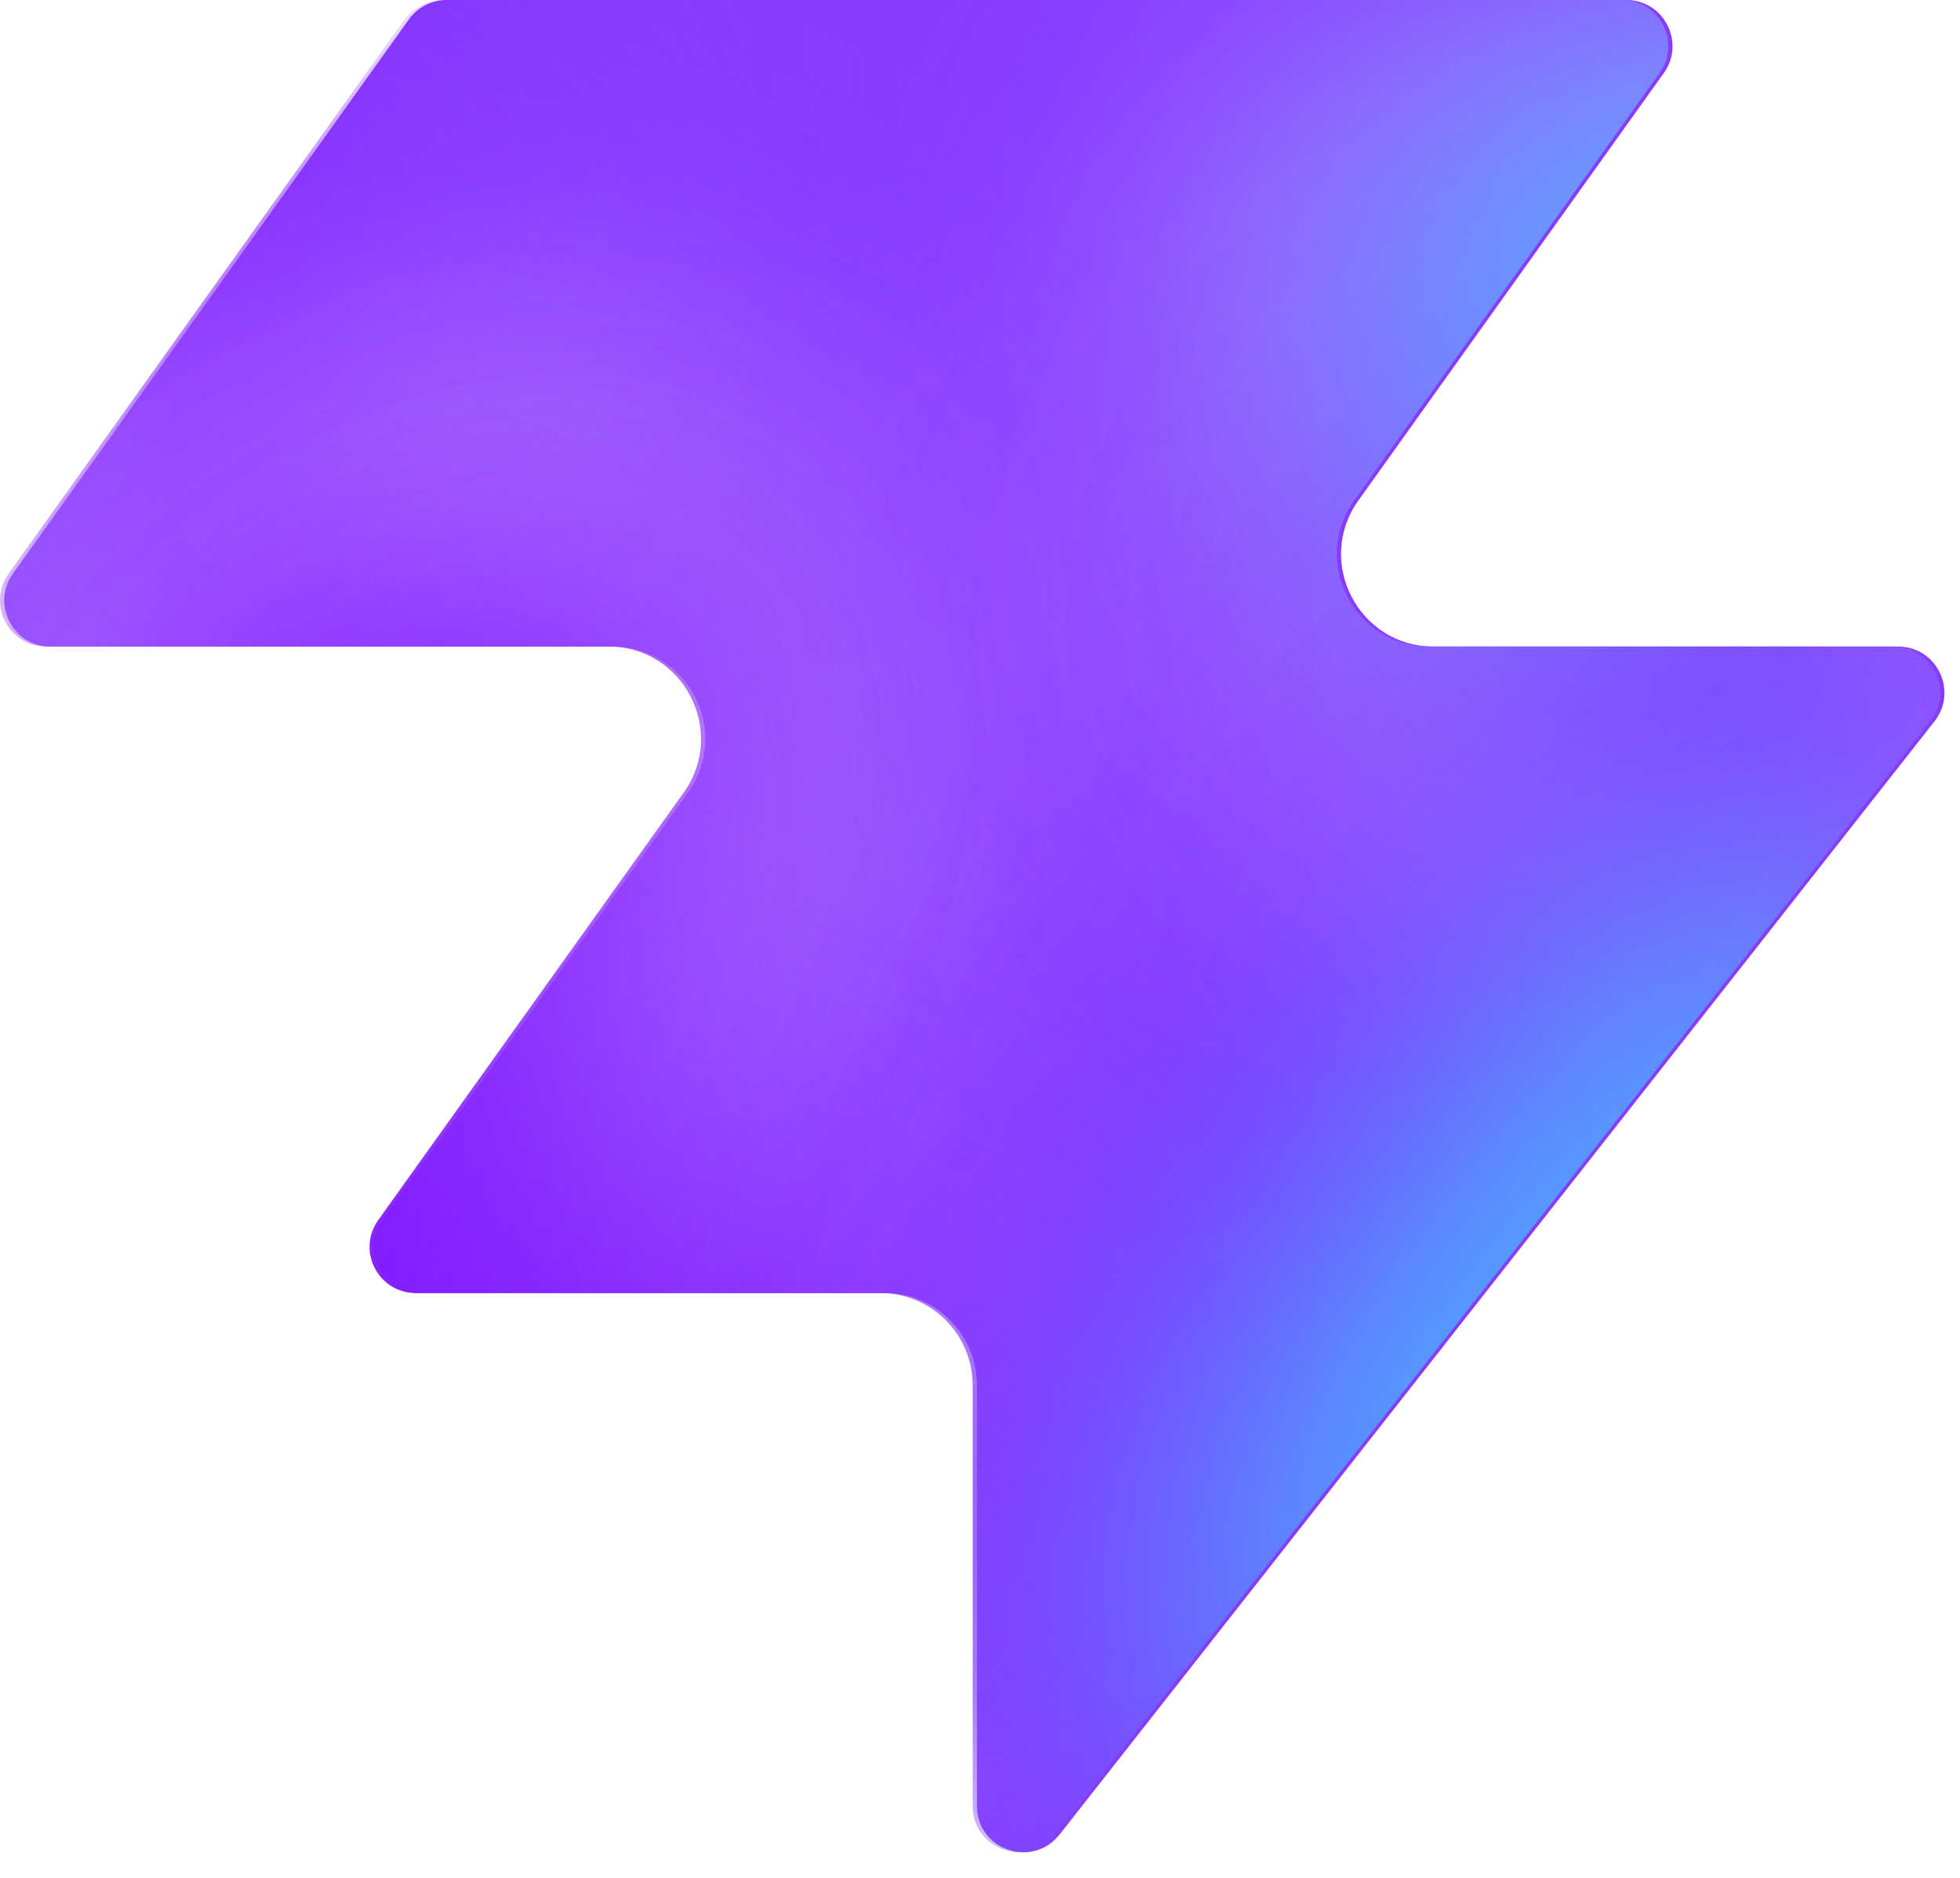
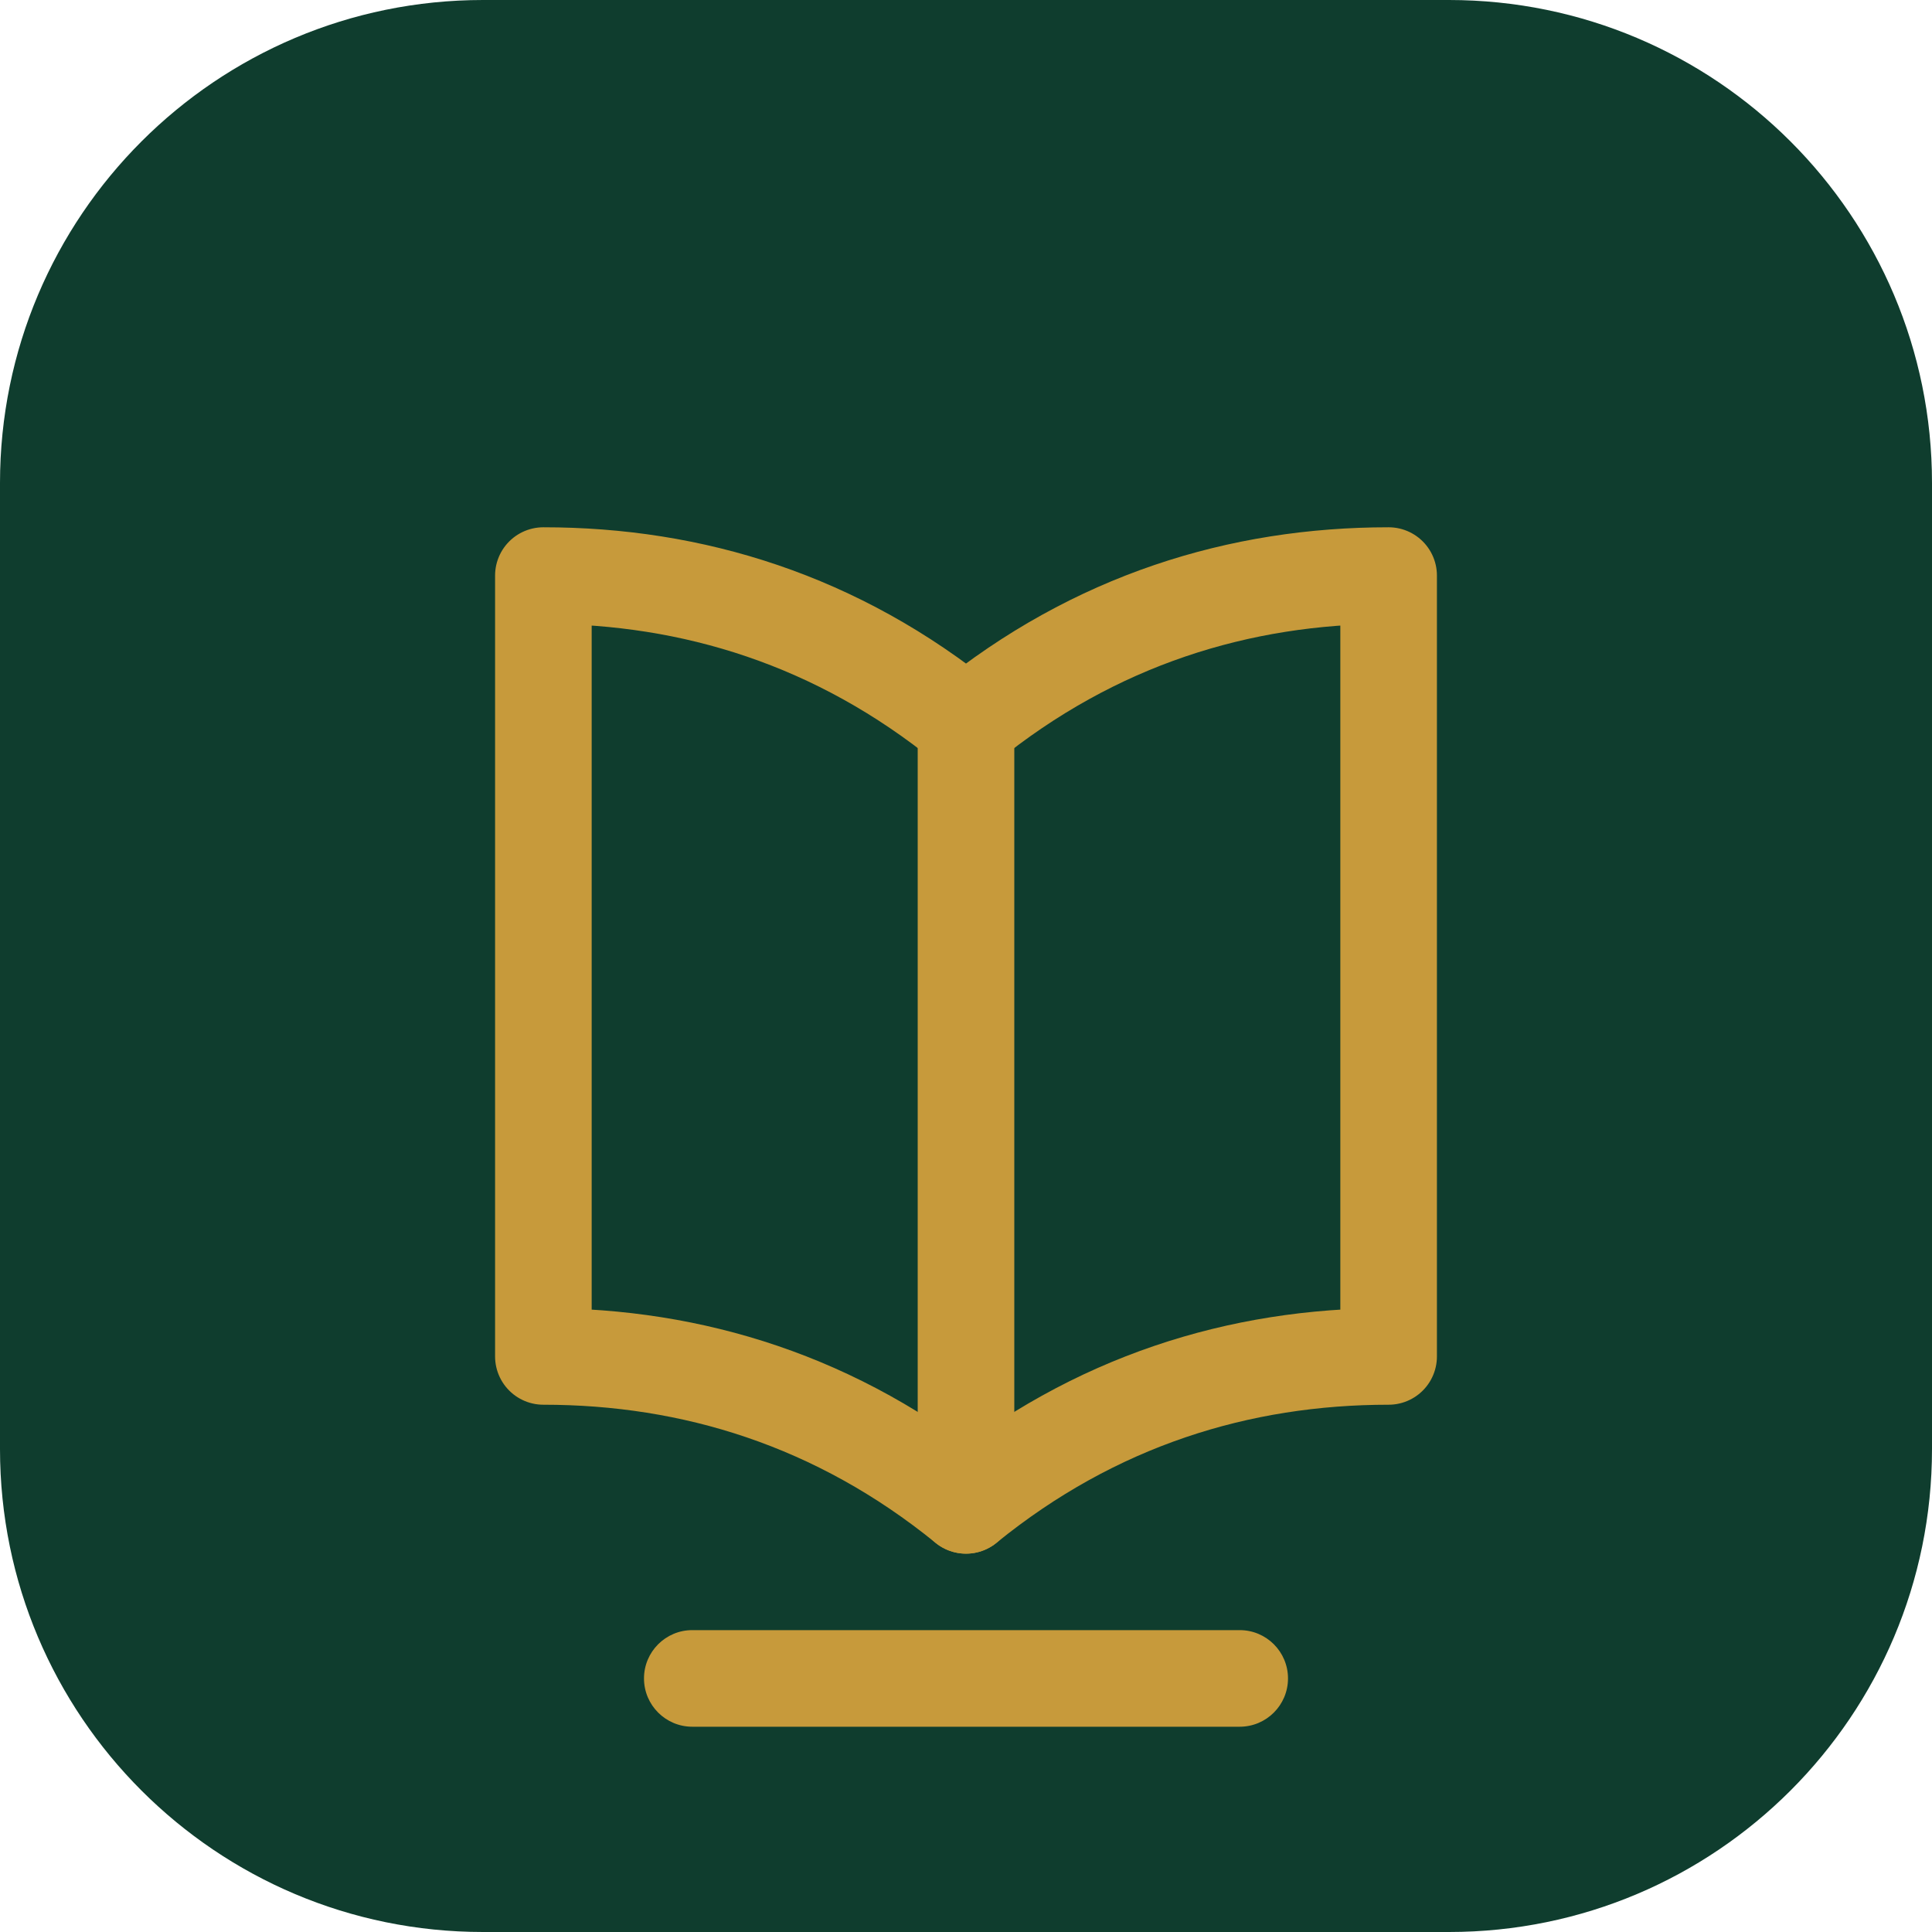
- <svg xmlns="http://www.w3.org/2000/svg" width="48" height="46" fill="none" viewBox="0 0 48 46">
-   <path fill="#863bff" d="M25.946 44.938c-.664.845-2.021.375-2.021-.698V33.937a2.26 2.26 0 0 0-2.262-2.262H10.287c-.92 0-1.456-1.04-.92-1.788l7.48-10.471c1.07-1.497 0-3.578-1.842-3.578H1.237c-.92 0-1.456-1.04-.92-1.788L10.013.474c.214-.297.556-.474.92-.474h28.894c.92 0 1.456 1.04.92 1.788l-7.48 10.471c-1.07 1.498 0 3.579 1.842 3.579h11.377c.943 0 1.473 1.088.89 1.83L25.947 44.94z" style="fill:#863bff;fill:color(display-p3 .525 .23 1);fill-opacity:1" />
-   <mask id="a" width="48" height="46" x="0" y="0" maskUnits="userSpaceOnUse" style="mask-type:alpha">
-     <path fill="#000" d="M25.842 44.938c-.664.844-2.021.375-2.021-.698V33.937a2.26 2.26 0 0 0-2.262-2.262H10.183c-.92 0-1.456-1.04-.92-1.788l7.48-10.471c1.07-1.498 0-3.579-1.842-3.579H1.133c-.92 0-1.456-1.04-.92-1.787L9.91.473c.214-.297.556-.474.92-.474h28.894c.92 0 1.456 1.04.92 1.788l-7.48 10.471c-1.07 1.498 0 3.578 1.842 3.578h11.377c.943 0 1.473 1.088.89 1.832L25.843 44.94z" style="fill:#000;fill-opacity:1" />
-   </mask>
-   <g mask="url(#a)">
-     <g filter="url(#b)">
-       <ellipse cx="5.508" cy="14.704" fill="#ede6ff" rx="5.508" ry="14.704" style="fill:#ede6ff;fill:color(display-p3 .927 .903 1);fill-opacity:1" transform="matrix(.00324 1 1 -.00324 -4.47 31.516)" />
-     </g>
-     <g filter="url(#c)">
-       <ellipse cx="10.399" cy="29.851" fill="#ede6ff" rx="10.399" ry="29.851" style="fill:#ede6ff;fill:color(display-p3 .927 .903 1);fill-opacity:1" transform="matrix(.00324 1 1 -.00324 -39.328 7.883)" />
-     </g>
-     <g filter="url(#d)">
-       <ellipse cx="5.508" cy="30.487" fill="#7e14ff" rx="5.508" ry="30.487" style="fill:#7e14ff;fill:color(display-p3 .492 .077 1);fill-opacity:1" transform="rotate(89.814 -25.913 -14.639)scale(1 -1)" />
-     </g>
-     <g filter="url(#e)">
-       <ellipse cx="5.508" cy="30.599" fill="#7e14ff" rx="5.508" ry="30.599" style="fill:#7e14ff;fill:color(display-p3 .492 .077 1);fill-opacity:1" transform="rotate(89.814 -32.644 -3.334)scale(1 -1)" />
-     </g>
-     <g filter="url(#f)">
-       <ellipse cx="5.508" cy="30.599" fill="#7e14ff" rx="5.508" ry="30.599" style="fill:#7e14ff;fill:color(display-p3 .492 .077 1);fill-opacity:1" transform="matrix(.00324 1 1 -.00324 -34.34 30.47)" />
-     </g>
-     <g filter="url(#g)">
-       <ellipse cx="14.072" cy="22.078" fill="#ede6ff" rx="14.072" ry="22.078" style="fill:#ede6ff;fill:color(display-p3 .927 .903 1);fill-opacity:1" transform="rotate(93.35 24.506 48.493)scale(-1 1)" />
-     </g>
-     <g filter="url(#h)">
-       <ellipse cx="3.47" cy="21.501" fill="#7e14ff" rx="3.47" ry="21.501" style="fill:#7e14ff;fill:color(display-p3 .492 .077 1);fill-opacity:1" transform="rotate(89.009 28.708 47.59)scale(-1 1)" />
-     </g>
-     <g filter="url(#i)">
-       <ellipse cx="3.47" cy="21.501" fill="#7e14ff" rx="3.47" ry="21.501" style="fill:#7e14ff;fill:color(display-p3 .492 .077 1);fill-opacity:1" transform="rotate(89.009 28.708 47.59)scale(-1 1)" />
-     </g>
-     <g filter="url(#j)">
-       <ellipse cx=".387" cy="8.972" fill="#7e14ff" rx="4.407" ry="29.108" style="fill:#7e14ff;fill:color(display-p3 .492 .077 1);fill-opacity:1" transform="rotate(39.51 .387 8.972)" />
-     </g>
-     <g filter="url(#k)">
-       <ellipse cx="47.523" cy="-6.092" fill="#7e14ff" rx="4.407" ry="29.108" style="fill:#7e14ff;fill:color(display-p3 .492 .077 1);fill-opacity:1" transform="rotate(37.892 47.523 -6.092)" />
-     </g>
-     <g filter="url(#l)">
-       <ellipse cx="41.412" cy="6.333" fill="#47bfff" rx="5.971" ry="9.665" style="fill:#47bfff;fill:color(display-p3 .28 .748 1);fill-opacity:1" transform="rotate(37.892 41.412 6.333)" />
-     </g>
-     <g filter="url(#m)">
-       <ellipse cx="-1.879" cy="38.332" fill="#7e14ff" rx="4.407" ry="29.108" style="fill:#7e14ff;fill:color(display-p3 .492 .077 1);fill-opacity:1" transform="rotate(37.892 -1.88 38.332)" />
-     </g>
-     <g filter="url(#n)">
-       <ellipse cx="-1.879" cy="38.332" fill="#7e14ff" rx="4.407" ry="29.108" style="fill:#7e14ff;fill:color(display-p3 .492 .077 1);fill-opacity:1" transform="rotate(37.892 -1.88 38.332)" />
-     </g>
-     <g filter="url(#o)">
-       <ellipse cx="35.651" cy="29.907" fill="#7e14ff" rx="4.407" ry="29.108" style="fill:#7e14ff;fill:color(display-p3 .492 .077 1);fill-opacity:1" transform="rotate(37.892 35.651 29.907)" />
-     </g>
-     <g filter="url(#p)">
-       <ellipse cx="38.418" cy="32.4" fill="#47bfff" rx="5.971" ry="15.297" style="fill:#47bfff;fill:color(display-p3 .28 .748 1);fill-opacity:1" transform="rotate(37.892 38.418 32.4)" />
-     </g>
+ <svg xmlns="http://www.w3.org/2000/svg" width="48" height="48" viewBox="0 0 48 48" fill="none">
+   <rect width="48" height="48" rx="12" fill="#0f3d2e" />
+   <g stroke="#c79a3b" stroke-width="2.4" stroke-linecap="round" stroke-linejoin="round">
+     <path d="M24 18c-3.2-2.6-6.8-3.7-10.5-3.7v19.4c3.7 0 7.3 1.1 10.5 3.7 3.2-2.6 6.8-3.7 10.5-3.7V14.3C30.8 14.3 27.2 15.4 24 18Z" />
+     <path d="M24 18v19.4" />
  </g>
-   <defs>
-     <filter id="b" width="60.045" height="41.654" x="-19.77" y="16.149" color-interpolation-filters="sRGB" filterUnits="userSpaceOnUse">
-       <feFlood flood-opacity="0" result="BackgroundImageFix" />
-       <feBlend in="SourceGraphic" in2="BackgroundImageFix" result="shape" />
-       <feGaussianBlur result="effect1_foregroundBlur_2002_17158" stdDeviation="7.659" />
-     </filter>
-     <filter id="c" width="90.34" height="51.437" x="-54.613" y="-7.533" color-interpolation-filters="sRGB" filterUnits="userSpaceOnUse">
-       <feFlood flood-opacity="0" result="BackgroundImageFix" />
-       <feBlend in="SourceGraphic" in2="BackgroundImageFix" result="shape" />
-       <feGaussianBlur result="effect1_foregroundBlur_2002_17158" stdDeviation="7.659" />
-     </filter>
-     <filter id="d" width="79.355" height="29.4" x="-49.64" y="2.03" color-interpolation-filters="sRGB" filterUnits="userSpaceOnUse">
-       <feFlood flood-opacity="0" result="BackgroundImageFix" />
-       <feBlend in="SourceGraphic" in2="BackgroundImageFix" result="shape" />
-       <feGaussianBlur result="effect1_foregroundBlur_2002_17158" stdDeviation="4.596" />
-     </filter>
-     <filter id="e" width="79.579" height="29.4" x="-45.045" y="20.029" color-interpolation-filters="sRGB" filterUnits="userSpaceOnUse">
-       <feFlood flood-opacity="0" result="BackgroundImageFix" />
-       <feBlend in="SourceGraphic" in2="BackgroundImageFix" result="shape" />
-       <feGaussianBlur result="effect1_foregroundBlur_2002_17158" stdDeviation="4.596" />
-     </filter>
-     <filter id="f" width="79.579" height="29.4" x="-43.513" y="21.178" color-interpolation-filters="sRGB" filterUnits="userSpaceOnUse">
-       <feFlood flood-opacity="0" result="BackgroundImageFix" />
-       <feBlend in="SourceGraphic" in2="BackgroundImageFix" result="shape" />
-       <feGaussianBlur result="effect1_foregroundBlur_2002_17158" stdDeviation="4.596" />
-     </filter>
-     <filter id="g" width="74.749" height="58.852" x="15.756" y="-17.901" color-interpolation-filters="sRGB" filterUnits="userSpaceOnUse">
-       <feFlood flood-opacity="0" result="BackgroundImageFix" />
-       <feBlend in="SourceGraphic" in2="BackgroundImageFix" result="shape" />
-       <feGaussianBlur result="effect1_foregroundBlur_2002_17158" stdDeviation="7.659" />
-     </filter>
-     <filter id="h" width="61.377" height="25.362" x="23.548" y="2.284" color-interpolation-filters="sRGB" filterUnits="userSpaceOnUse">
-       <feFlood flood-opacity="0" result="BackgroundImageFix" />
-       <feBlend in="SourceGraphic" in2="BackgroundImageFix" result="shape" />
-       <feGaussianBlur result="effect1_foregroundBlur_2002_17158" stdDeviation="4.596" />
-     </filter>
-     <filter id="i" width="61.377" height="25.362" x="23.548" y="2.284" color-interpolation-filters="sRGB" filterUnits="userSpaceOnUse">
-       <feFlood flood-opacity="0" result="BackgroundImageFix" />
-       <feBlend in="SourceGraphic" in2="BackgroundImageFix" result="shape" />
-       <feGaussianBlur result="effect1_foregroundBlur_2002_17158" stdDeviation="4.596" />
-     </filter>
-     <filter id="j" width="56.045" height="63.649" x="-27.636" y="-22.853" color-interpolation-filters="sRGB" filterUnits="userSpaceOnUse">
-       <feFlood flood-opacity="0" result="BackgroundImageFix" />
-       <feBlend in="SourceGraphic" in2="BackgroundImageFix" result="shape" />
-       <feGaussianBlur result="effect1_foregroundBlur_2002_17158" stdDeviation="4.596" />
-     </filter>
-     <filter id="k" width="54.814" height="64.646" x="20.116" y="-38.415" color-interpolation-filters="sRGB" filterUnits="userSpaceOnUse">
-       <feFlood flood-opacity="0" result="BackgroundImageFix" />
-       <feBlend in="SourceGraphic" in2="BackgroundImageFix" result="shape" />
-       <feGaussianBlur result="effect1_foregroundBlur_2002_17158" stdDeviation="4.596" />
-     </filter>
-     <filter id="l" width="33.541" height="35.313" x="24.641" y="-11.323" color-interpolation-filters="sRGB" filterUnits="userSpaceOnUse">
-       <feFlood flood-opacity="0" result="BackgroundImageFix" />
-       <feBlend in="SourceGraphic" in2="BackgroundImageFix" result="shape" />
-       <feGaussianBlur result="effect1_foregroundBlur_2002_17158" stdDeviation="4.596" />
-     </filter>
-     <filter id="m" width="54.814" height="64.646" x="-29.286" y="6.009" color-interpolation-filters="sRGB" filterUnits="userSpaceOnUse">
-       <feFlood flood-opacity="0" result="BackgroundImageFix" />
-       <feBlend in="SourceGraphic" in2="BackgroundImageFix" result="shape" />
-       <feGaussianBlur result="effect1_foregroundBlur_2002_17158" stdDeviation="4.596" />
-     </filter>
-     <filter id="n" width="54.814" height="64.646" x="-29.286" y="6.009" color-interpolation-filters="sRGB" filterUnits="userSpaceOnUse">
-       <feFlood flood-opacity="0" result="BackgroundImageFix" />
-       <feBlend in="SourceGraphic" in2="BackgroundImageFix" result="shape" />
-       <feGaussianBlur result="effect1_foregroundBlur_2002_17158" stdDeviation="4.596" />
-     </filter>
-     <filter id="o" width="54.814" height="64.646" x="8.244" y="-2.416" color-interpolation-filters="sRGB" filterUnits="userSpaceOnUse">
-       <feFlood flood-opacity="0" result="BackgroundImageFix" />
-       <feBlend in="SourceGraphic" in2="BackgroundImageFix" result="shape" />
-       <feGaussianBlur result="effect1_foregroundBlur_2002_17158" stdDeviation="4.596" />
-     </filter>
-     <filter id="p" width="39.409" height="43.623" x="18.713" y="10.588" color-interpolation-filters="sRGB" filterUnits="userSpaceOnUse">
-       <feFlood flood-opacity="0" result="BackgroundImageFix" />
-       <feBlend in="SourceGraphic" in2="BackgroundImageFix" result="shape" />
-       <feGaussianBlur result="effect1_foregroundBlur_2002_17158" stdDeviation="4.596" />
-     </filter>
-   </defs>
+   <rect x="16" y="40.5" width="16" height="2.4" rx="1.2" fill="#c79a3b" />
</svg>
